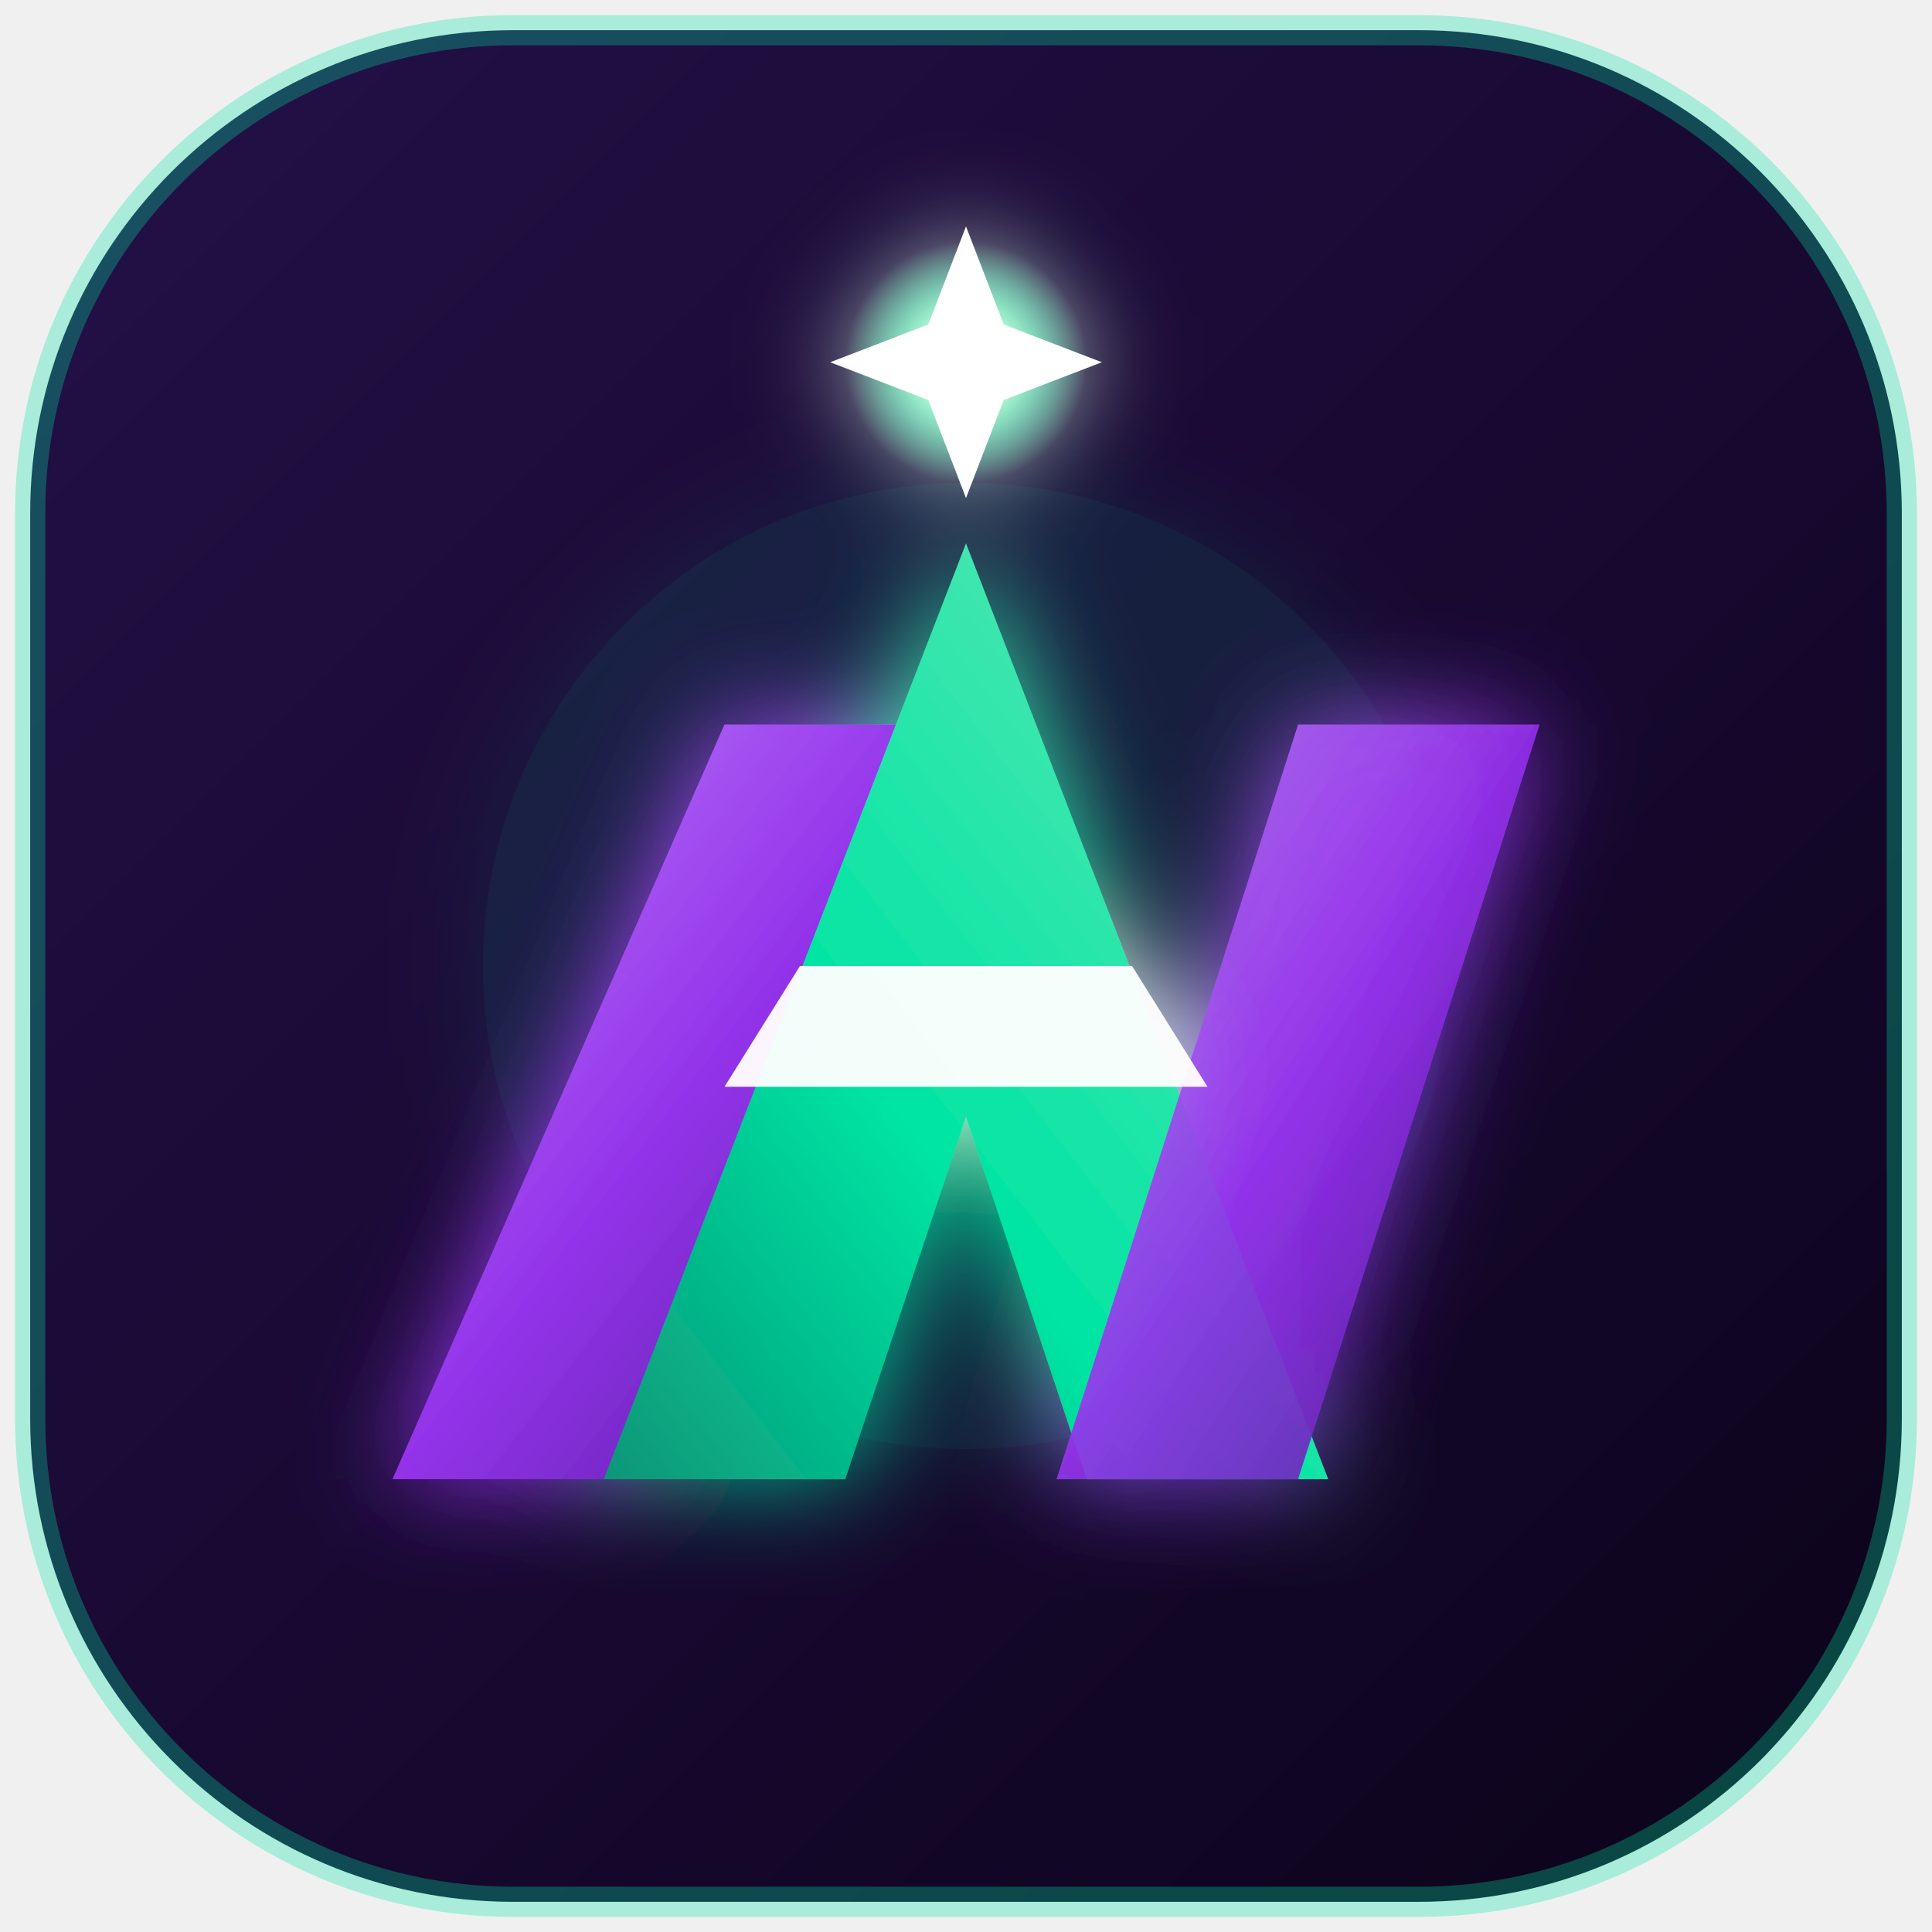
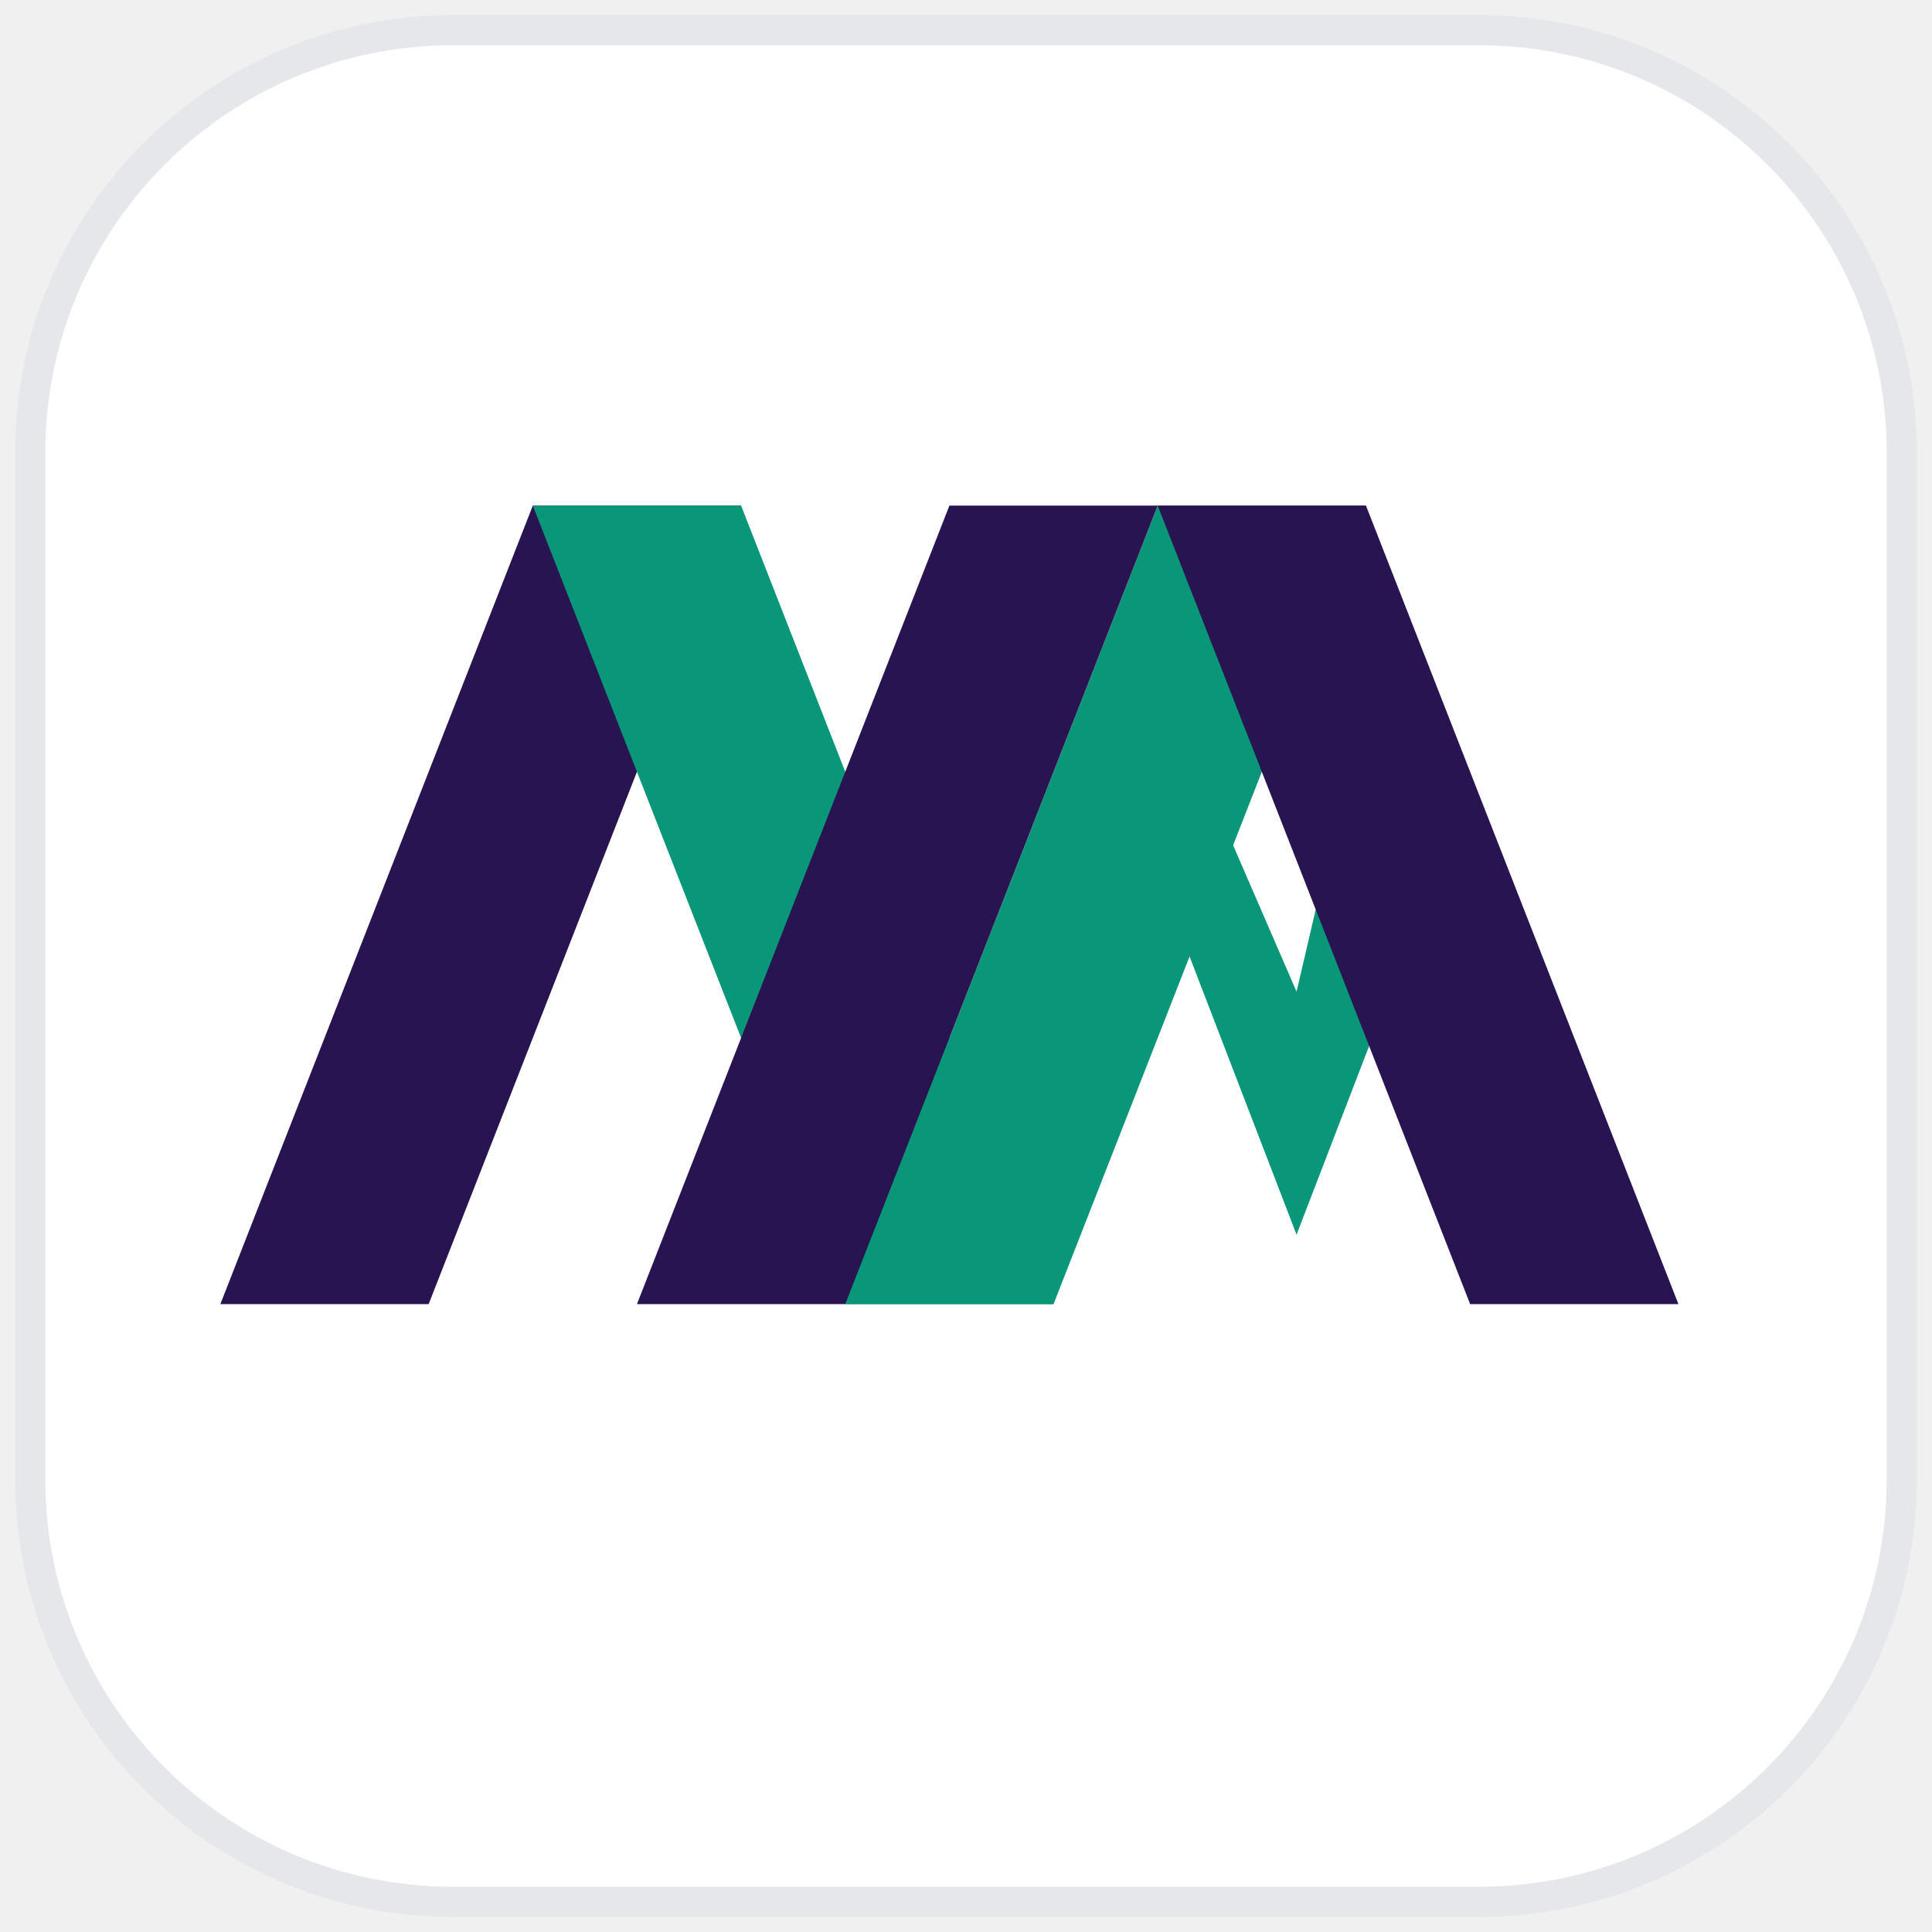
<svg xmlns="http://www.w3.org/2000/svg" viewBox="0 0 128 128" width="100%" height="100%">
-   <defs>
-     <linearGradient id="nwBg" x1="0%" y1="0%" x2="100%" y2="100%">
-       <stop offset="0%" stop-color="#241047" />
-       <stop offset="60%" stop-color="#16082E" />
-       <stop offset="100%" stop-color="#0B0318" />
-     </linearGradient>
-     <linearGradient id="agEmerald" x1="0%" y1="100%" x2="100%" y2="0%">
-       <stop offset="0%" stop-color="#0A9678" />
-       <stop offset="40%" stop-color="#00E5A3" />
-       <stop offset="100%" stop-color="#6EE7B7" />
-     </linearGradient>
-     <linearGradient id="nwViolet" x1="0%" y1="0%" x2="100%" y2="100%">
-       <stop offset="0%" stop-color="#C084FC" />
-       <stop offset="50%" stop-color="#9333EA" />
-       <stop offset="100%" stop-color="#4C1D95" />
-     </linearGradient>
-     <radialGradient id="agCore" cx="50%" cy="50%" r="50%">
-       <stop offset="0%" stop-color="#FFFFFF" />
-       <stop offset="45%" stop-color="#A7F3D0" />
-       <stop offset="100%" stop-color="#00E5A3" stop-opacity="0" />
-     </radialGradient>
-     <filter id="agGlow" x="-30%" y="-30%" width="160%" height="160%">
-       <feGaussianBlur stdDeviation="3.5" result="glow" />
-       <feMerge>
-         <feMergeNode in="glow" />
-         <feMergeNode in="SourceGraphic" />
-       </feMerge>
-     </filter>
-   </defs>
-   <rect x="2" y="2" width="124" height="124" rx="32" fill="url(#nwBg)" />
-   <rect x="2" y="2" width="124" height="124" rx="32" fill="none" stroke="#00E5A3" stroke-opacity="0.3" stroke-width="2" />
-   <circle cx="64" cy="64" r="32" fill="#00E5A3" opacity="0.1" filter="url(#agGlow)" />
-   <g filter="url(#agGlow)">
-     <polygon points="26,98 42,98 64,48 48,48" fill="url(#nwViolet)" />
-     <polygon points="40,98 64,36 88,98 72,98 64,74 56,98" fill="url(#agEmerald)" />
-     <polygon points="86,48 102,48 86,98 70,98" fill="url(#nwViolet)" opacity="0.92" />
-     <polygon points="48,72 80,72 75,64 53,64" fill="#FFFFFF" opacity="0.95" />
-     <circle cx="64" cy="24" r="8" fill="url(#agCore)" />
-     <polygon points="64,15 66.5,21.5 73,24 66.5,26.5 64,33 61.5,26.5 55,24 61.5,21.5" fill="#FFFFFF" />
+   <rect x="2" y="2" width="124" height="124" rx="28" fill="#FFFFFF" stroke="#E5E7EB" stroke-width="2" />
+   <g transform="translate(10, 22) scale(0.46)">
+     <polygon points="10,140 40,140 85,25 55,25" fill="#281450" />
+     <polygon points="55,25 85,25 130,140 100,140" fill="#0A9678" />
+     <polygon points="100,140 130,140 175,25 145,25" fill="#0A9678" />
+     <polygon points="115,25 145,25 100,140 70,140" fill="#281450" />
+     <polygon points="140,65 165,130 190,65 172,65 165,95 152,65" fill="#0A9678" />
+     <polygon points="145,25 175,25 220,140 190,140" fill="#281450" />
  </g>
</svg>
